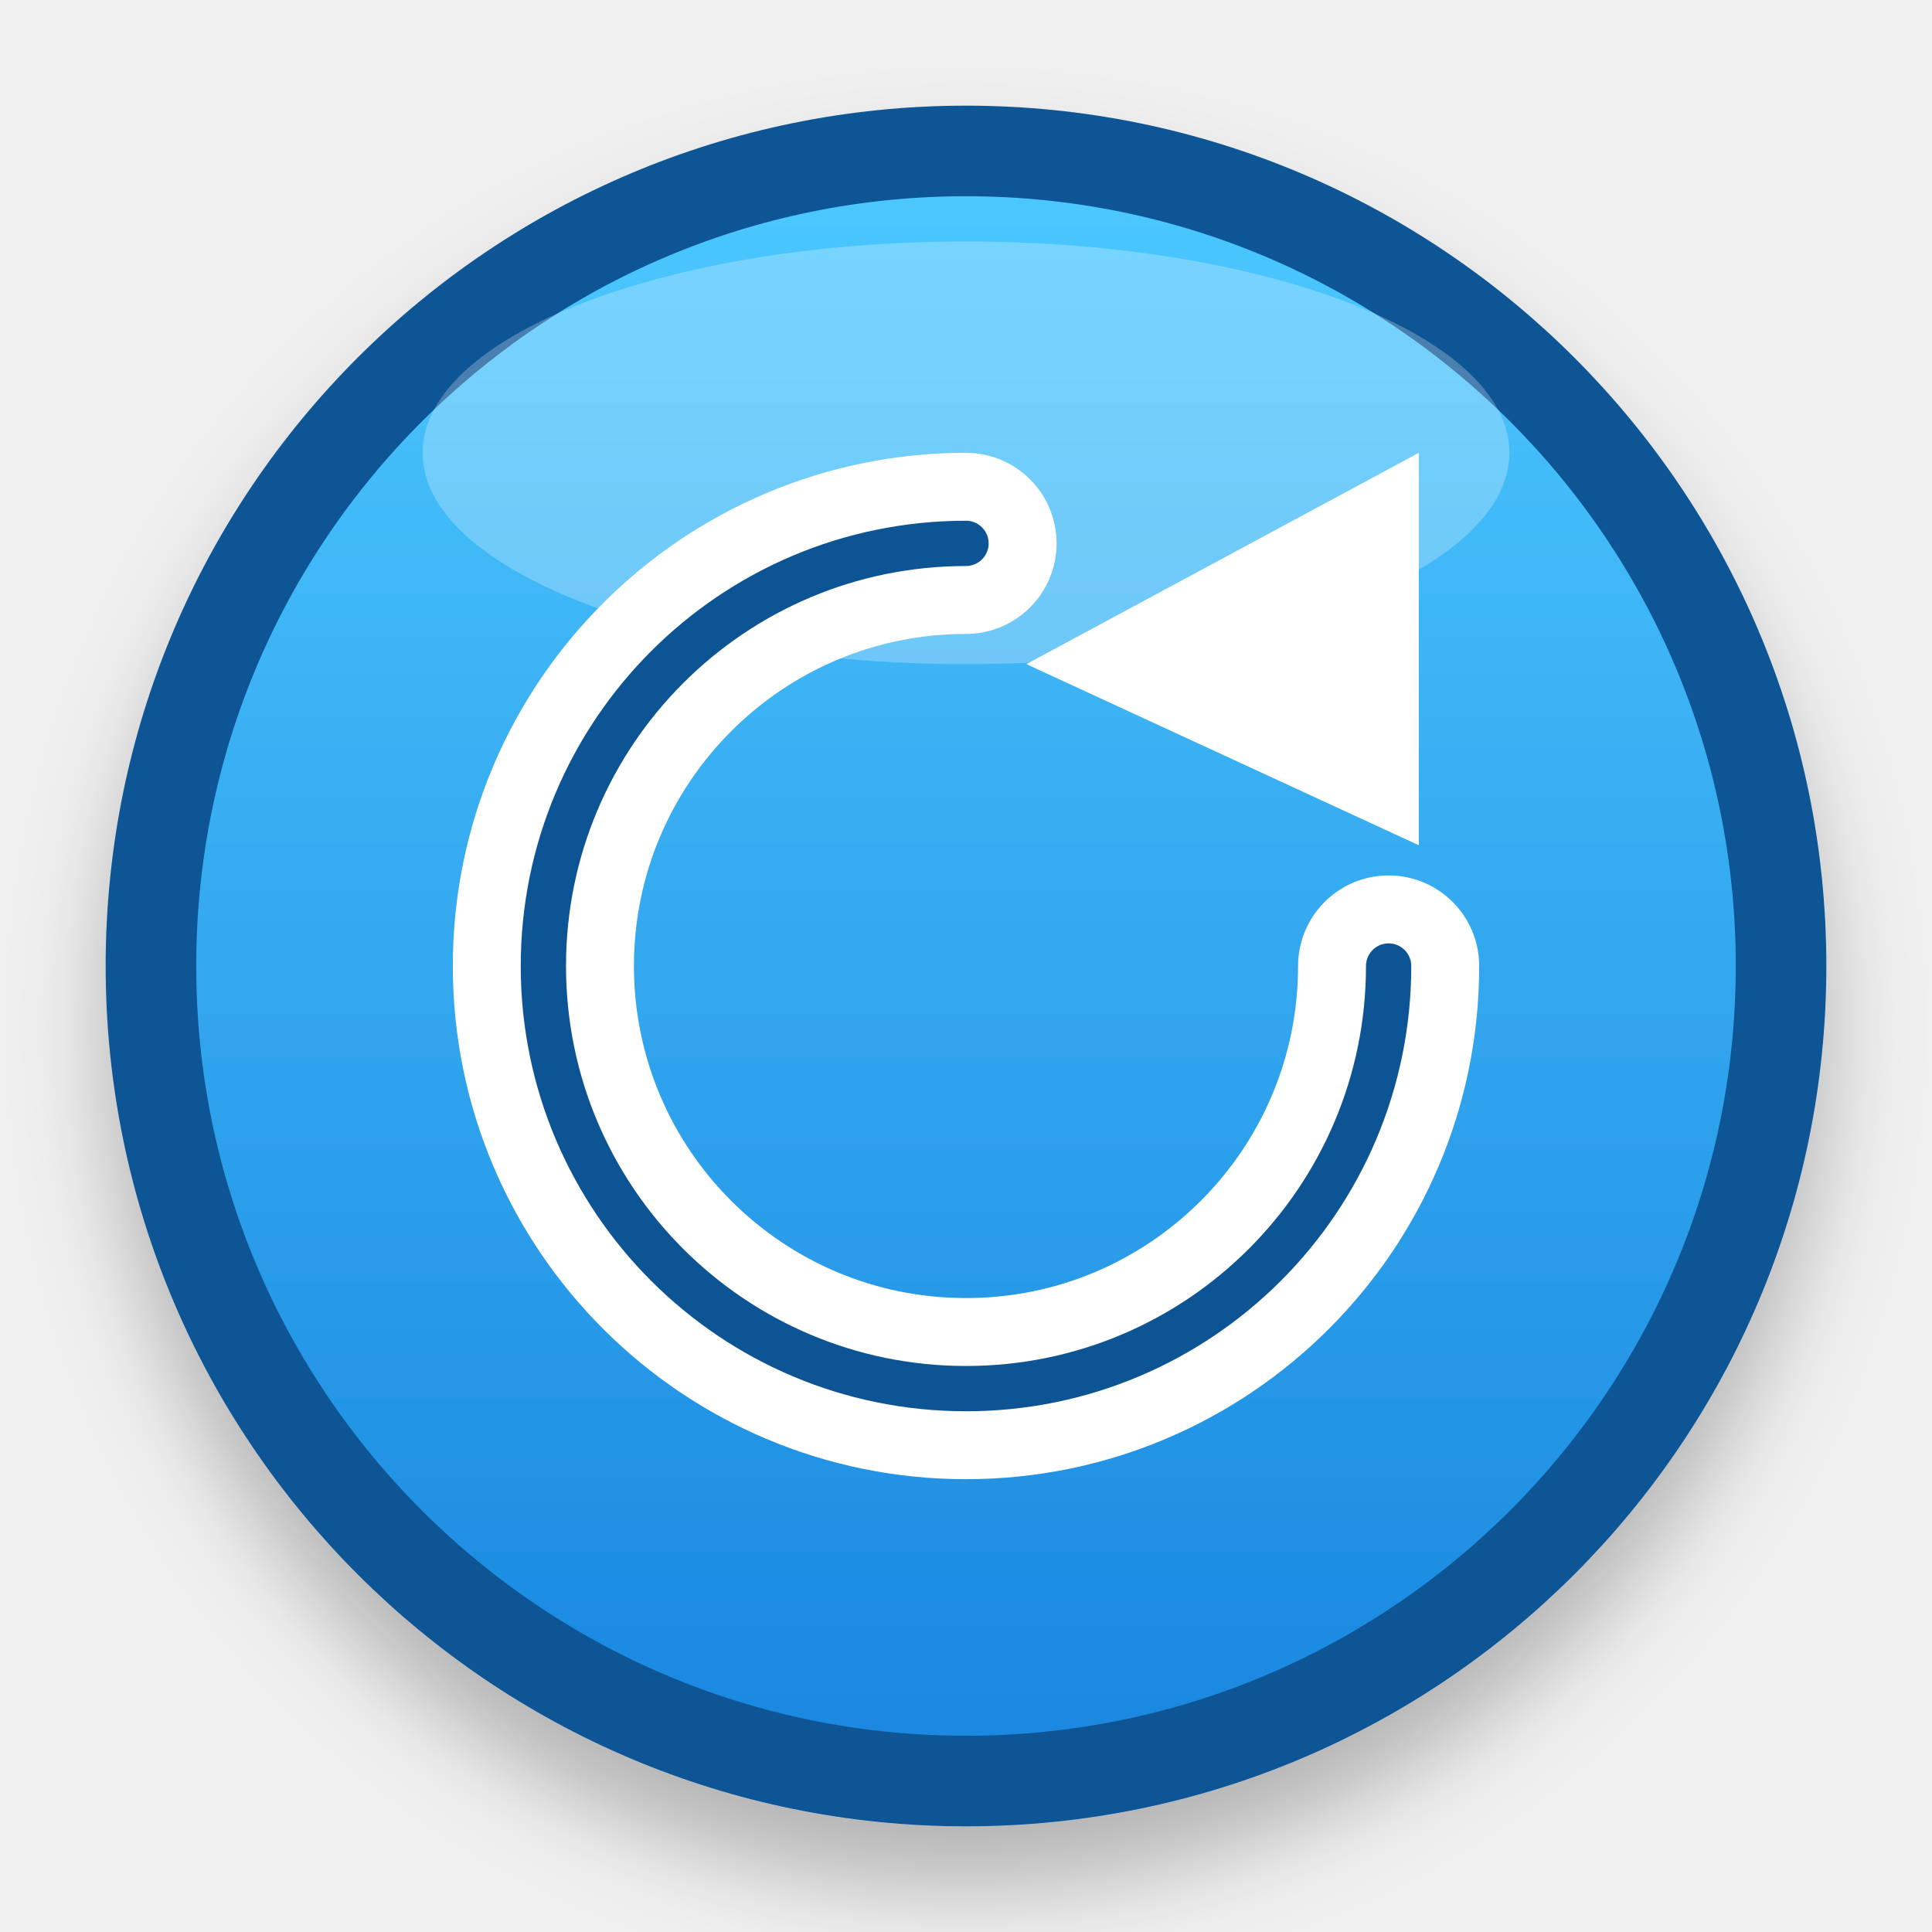
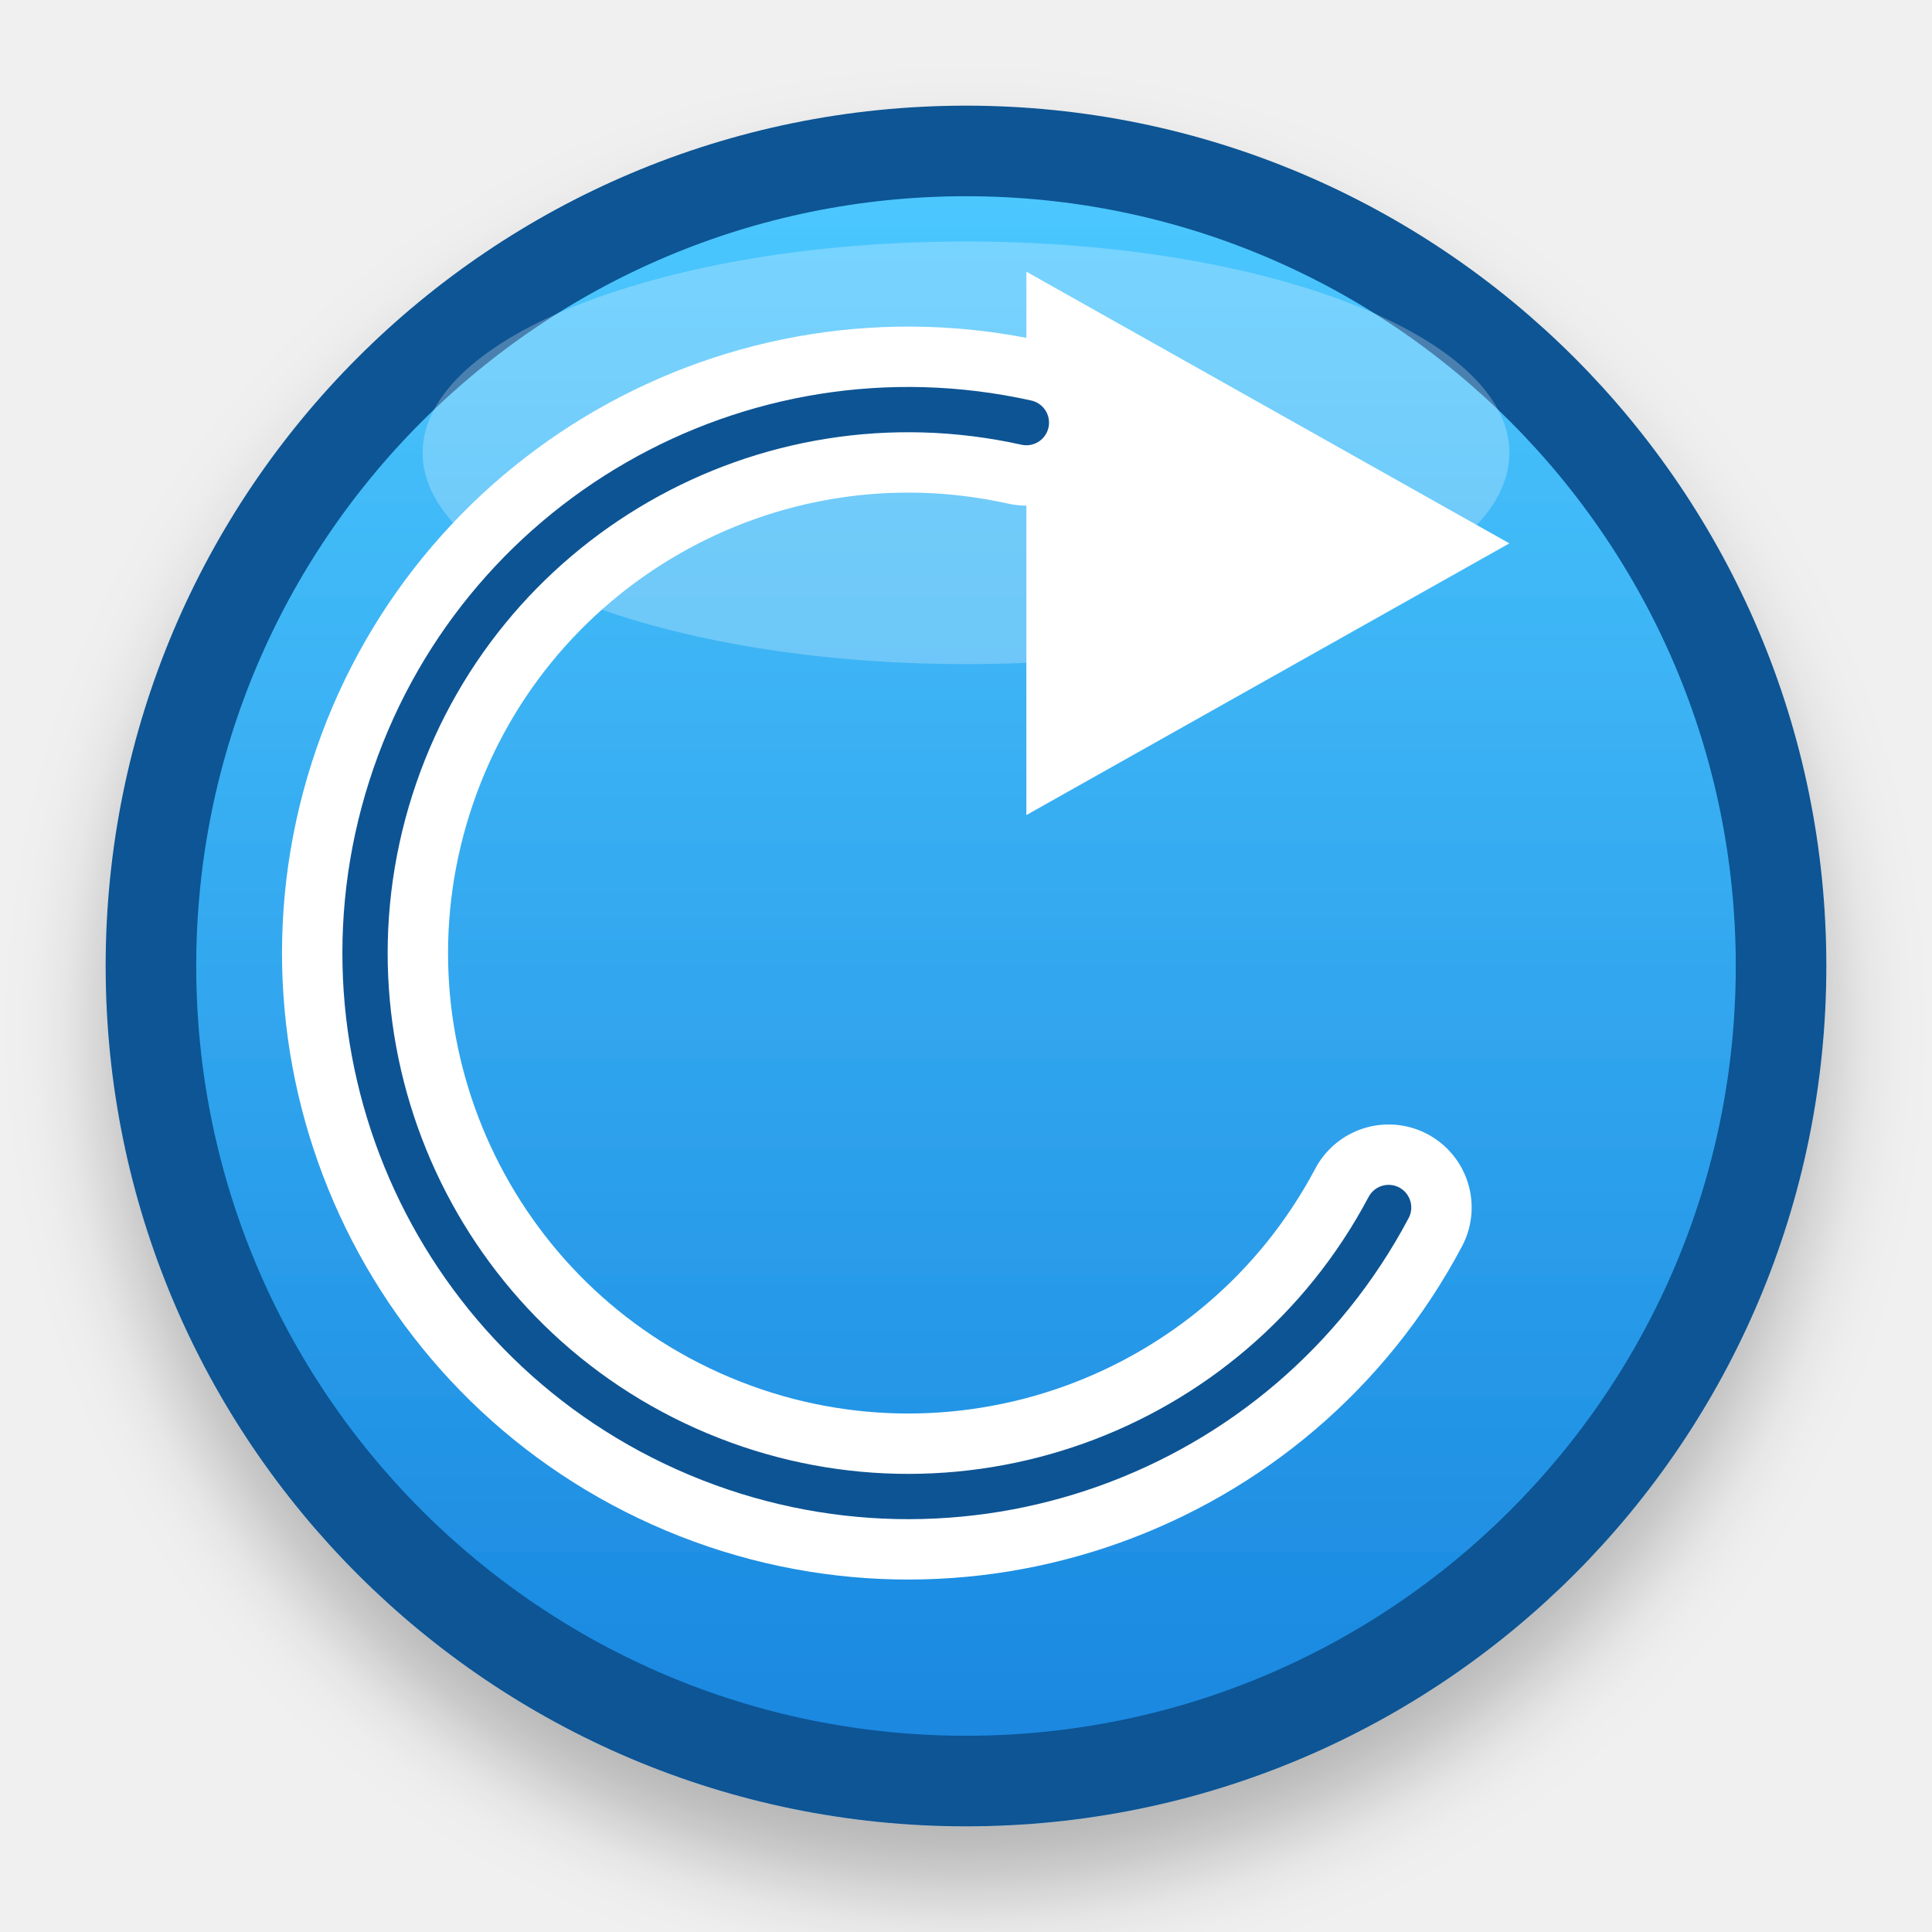
<svg xmlns="http://www.w3.org/2000/svg" viewBox="0 0 128 128" width="128" height="128">
  <defs>
    <linearGradient id="bg_blue" x1="0" y1="0" x2="0" y2="1">
      <stop offset="0%" stop-color="#4dc9ff" />
      <stop offset="100%" stop-color="#1886df" />
    </linearGradient>
    <filter id="shadow" x="-20%" y="-20%" width="140%" height="140%">
      <feDropShadow dx="0" dy="4" stdDeviation="3" flood-color="#000000" flood-opacity="0.25" />
    </filter>
  </defs>
  <circle cx="64" cy="64" r="54" fill="url(#bg_blue)" stroke="#0d5494" stroke-width="6" filter="url(#shadow)" />
  <ellipse cx="64" cy="30" rx="36" ry="14" fill="#ffffff" fill-opacity="0.25" />
-   <path d="M64 36 A28 28 0 1 0 92 64" fill="none" stroke="#ffffff" stroke-width="12" stroke-linecap="round" />
-   <polygon points="94,30 94,56 68,44" fill="#ffffff" />
-   <path d="M64 36 A28 28 0 1 0 92 64" fill="none" stroke="#0d5494" stroke-width="3" stroke-linecap="round" />
+   <path d="M68 28 A36 36 0 1 0 92 80" fill="none" stroke="#ffffff" stroke-width="11" stroke-linecap="round" />
+   <polygon points="68,18 68,54 100,36" fill="#ffffff" />
+   <path d="M68 28 A36 36 0 1 0 92 80" fill="none" stroke="#0d5494" stroke-width="3" stroke-linecap="round" />
</svg>
